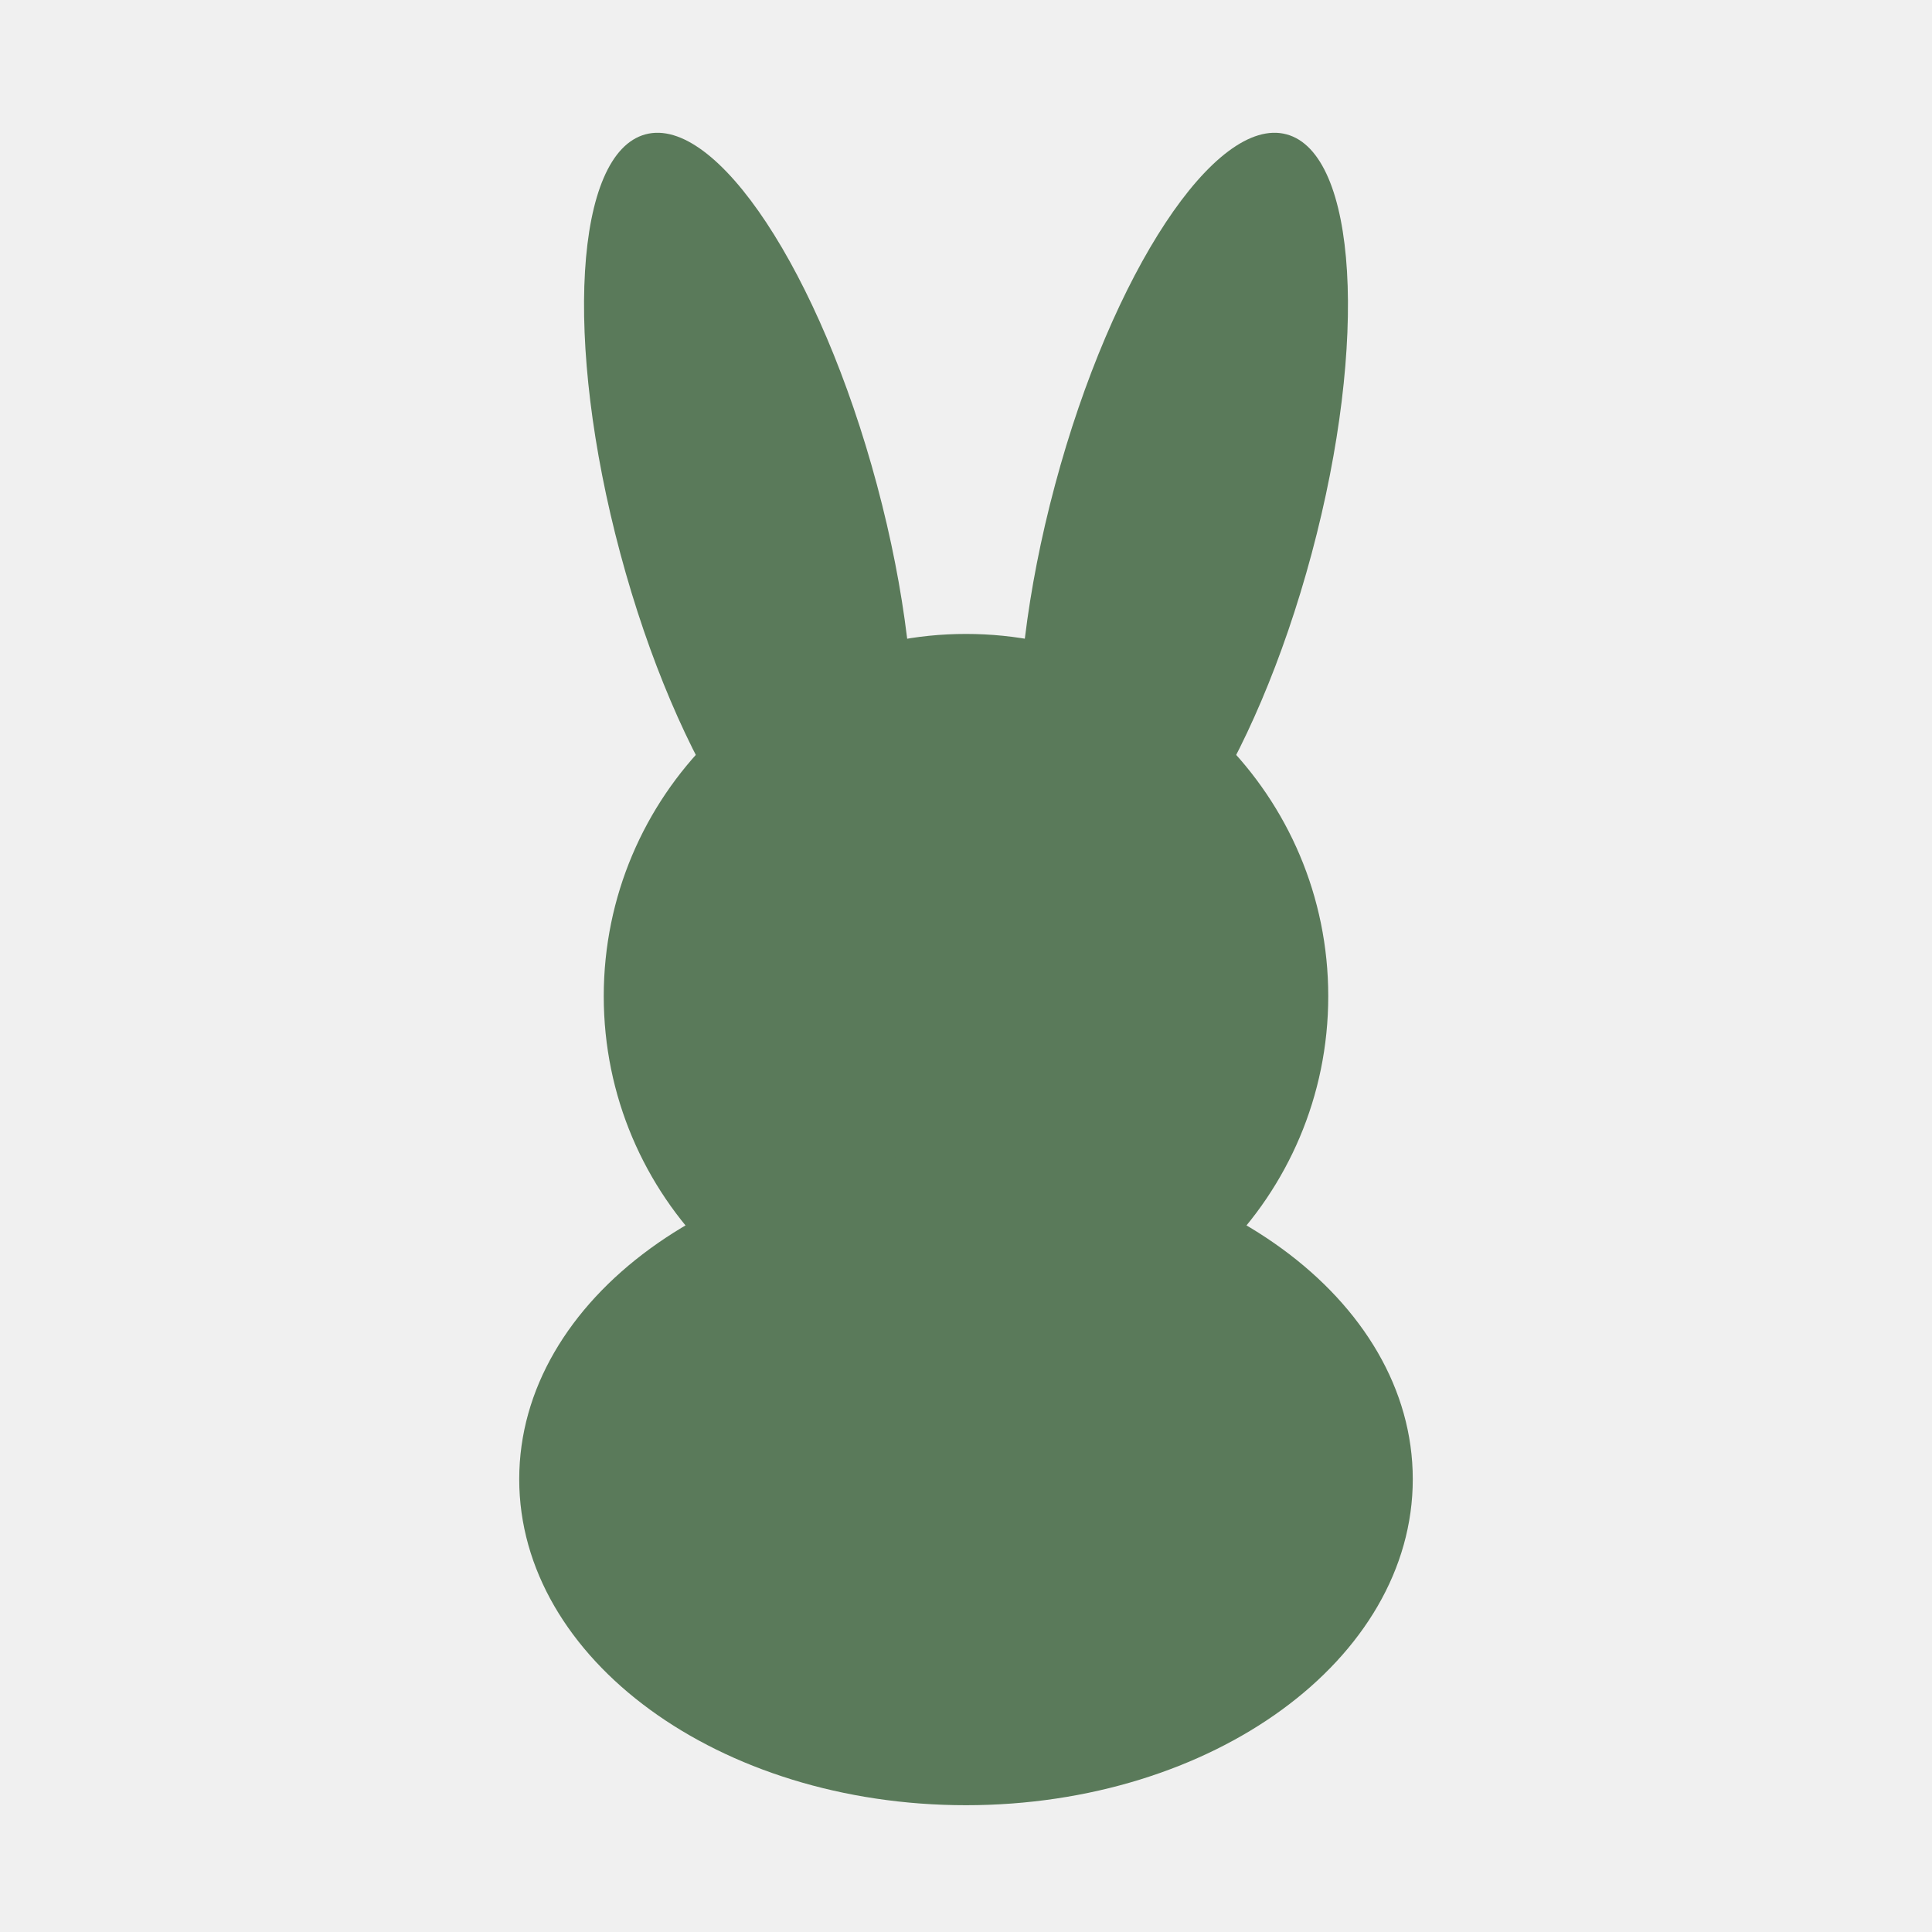
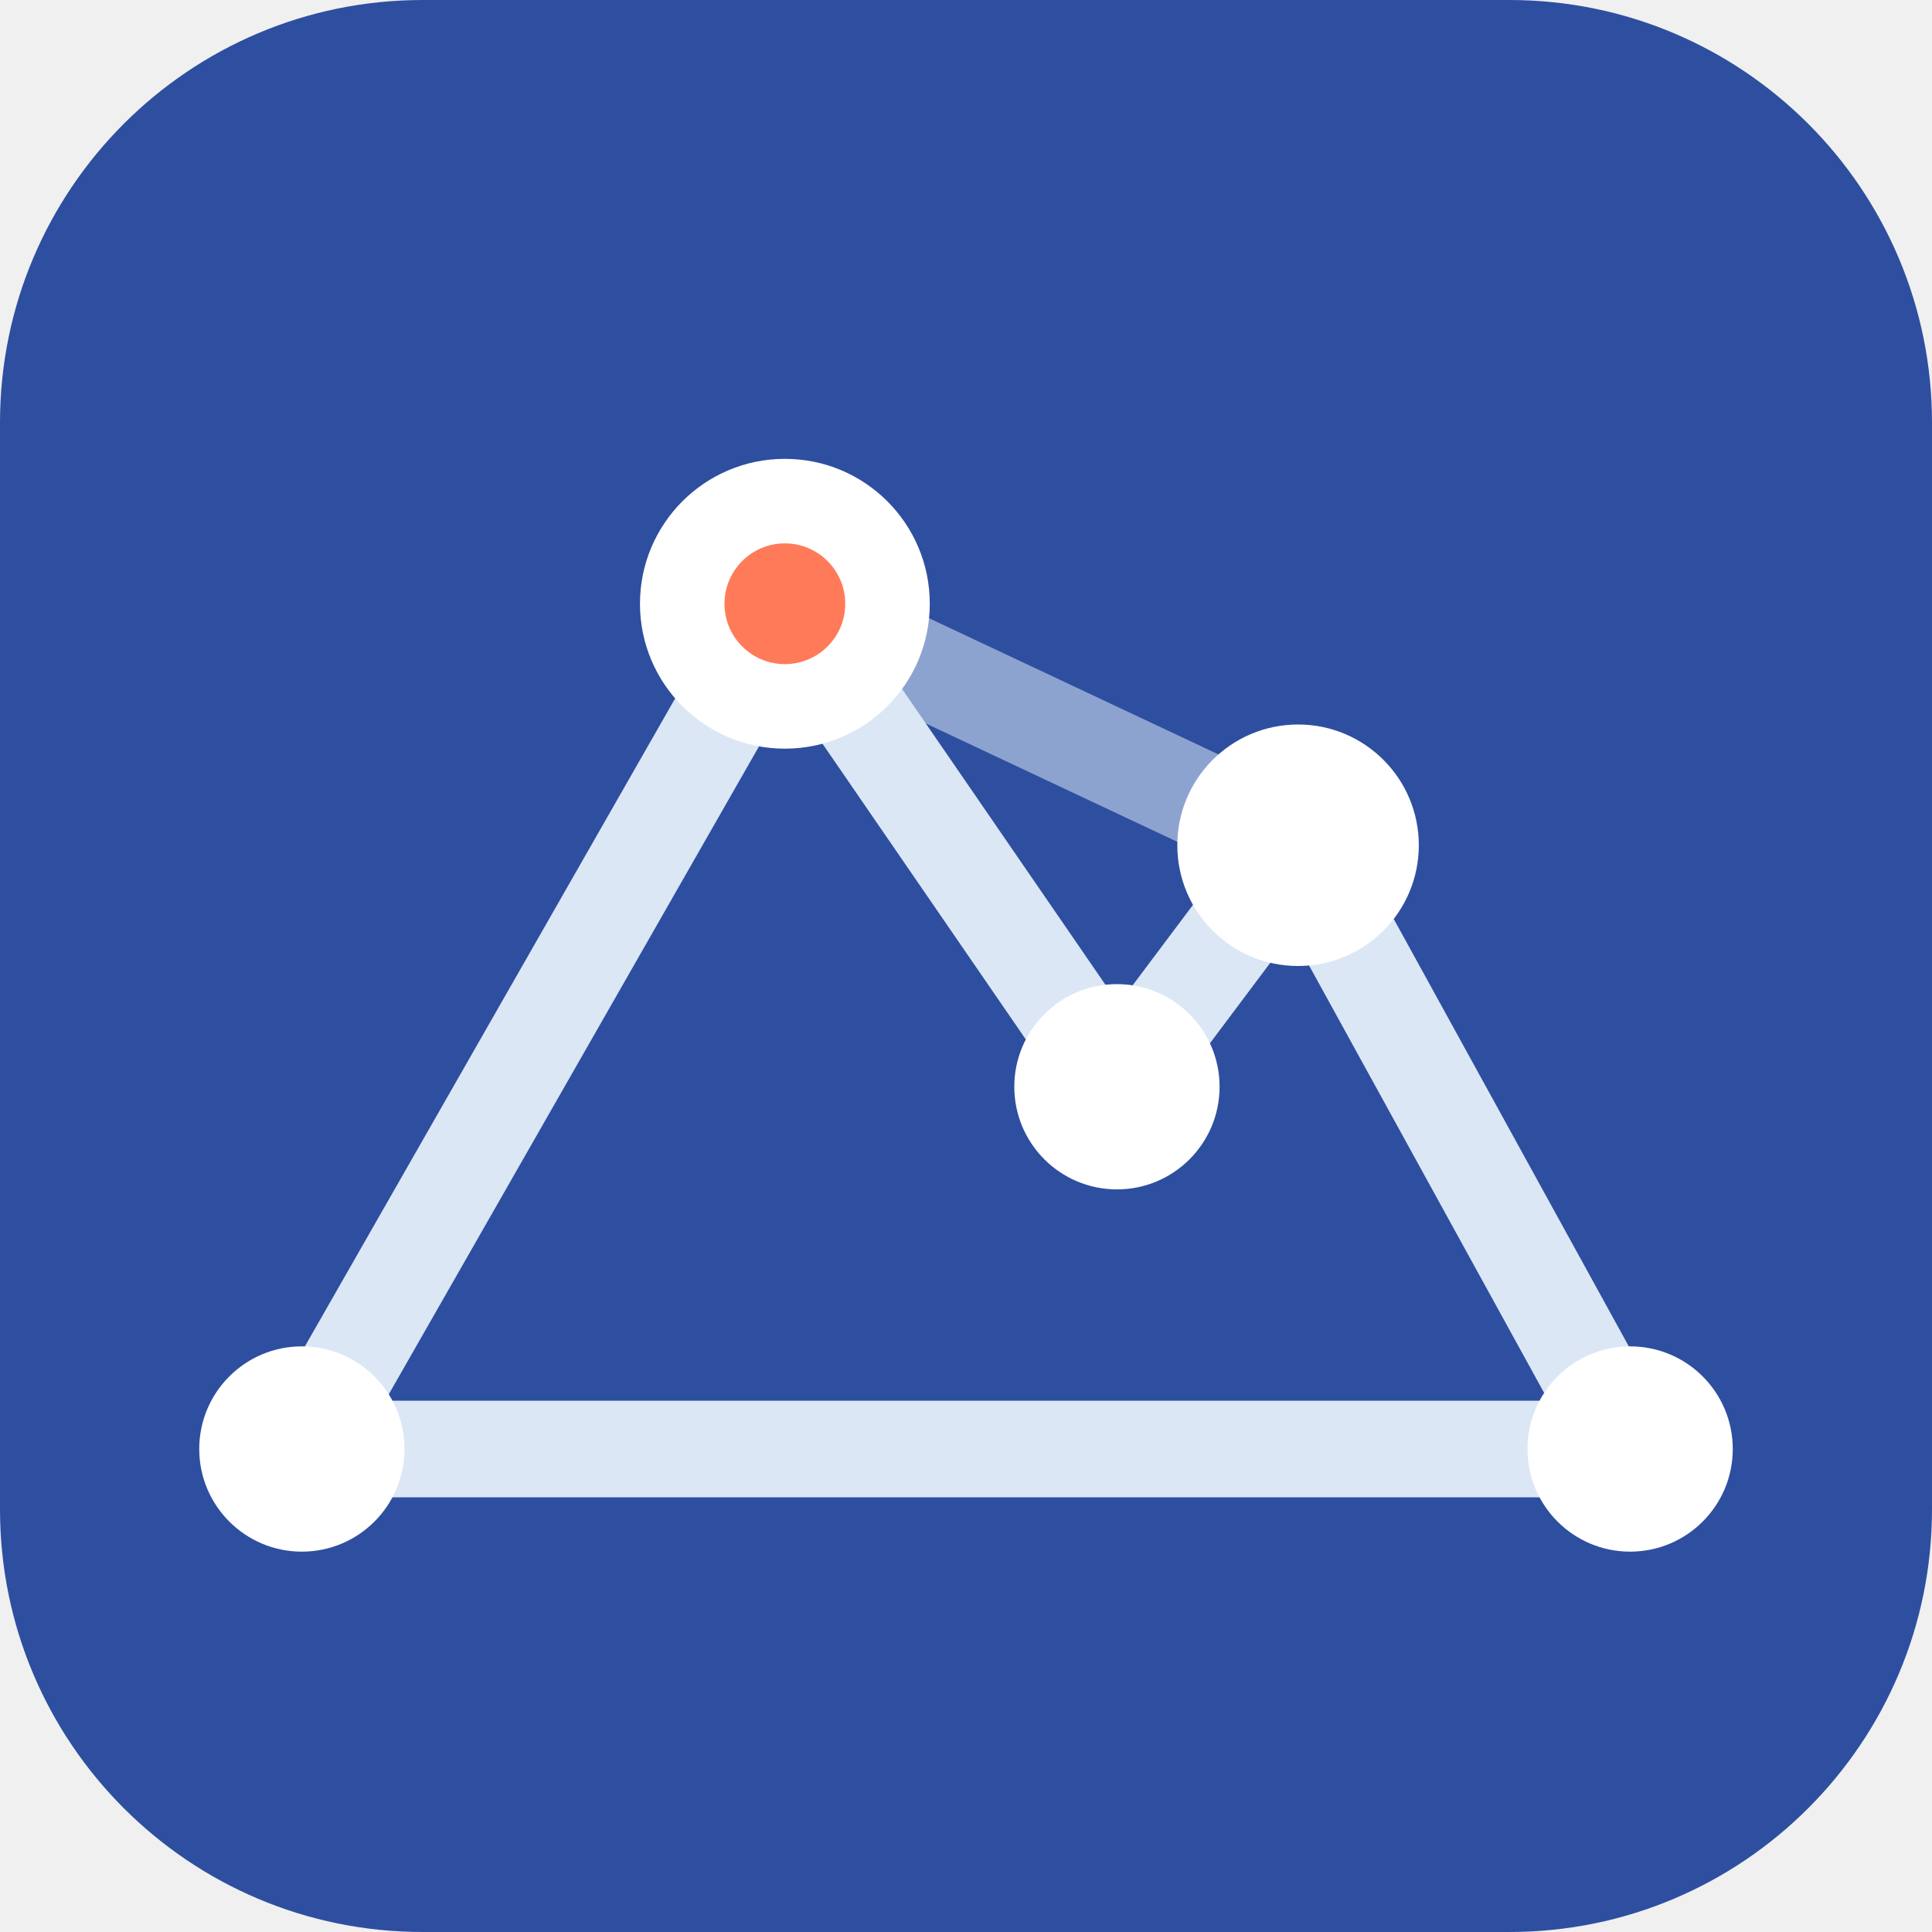
<svg xmlns="http://www.w3.org/2000/svg" viewBox="0 0 32 32">
-   <g fill="#5a7a5a">
-     <ellipse cx="12.4" cy="8.6" rx="2.2" ry="6.6" transform="rotate(-15 12.4 8.6)" />
-     <ellipse cx="19.6" cy="8.6" rx="2.2" ry="6.6" transform="rotate(15 19.6 8.6)" />
-     <circle cx="16" cy="16.5" r="6" />
-     <ellipse cx="16" cy="24.5" rx="7.4" ry="5.4" />
+   <rect width="32" height="32" rx="7" fill="#2e4fa0" />
+   <g stroke="#dbe7f5" stroke-width="1.6" stroke-linecap="round" fill="none">
+     <path d="M5 24 L13 10 L18.5 18 L21.5 14 L27 24 Z" />
+     <path d="M13 10 L21.5 14" opacity=".55" />
  </g>
+   <g fill="#ffffff">
+     <circle cx="13" cy="10" r="2.4" />
+     <circle cx="21.5" cy="14" r="2" />
+     <circle cx="18.5" cy="18" r="1.7" />
+     <circle cx="5" cy="24" r="1.7" />
+     <circle cx="27" cy="24" r="1.7" />
+   </g>
+   <circle cx="13" cy="10" r="1" fill="#ff7a59" />
</svg>
